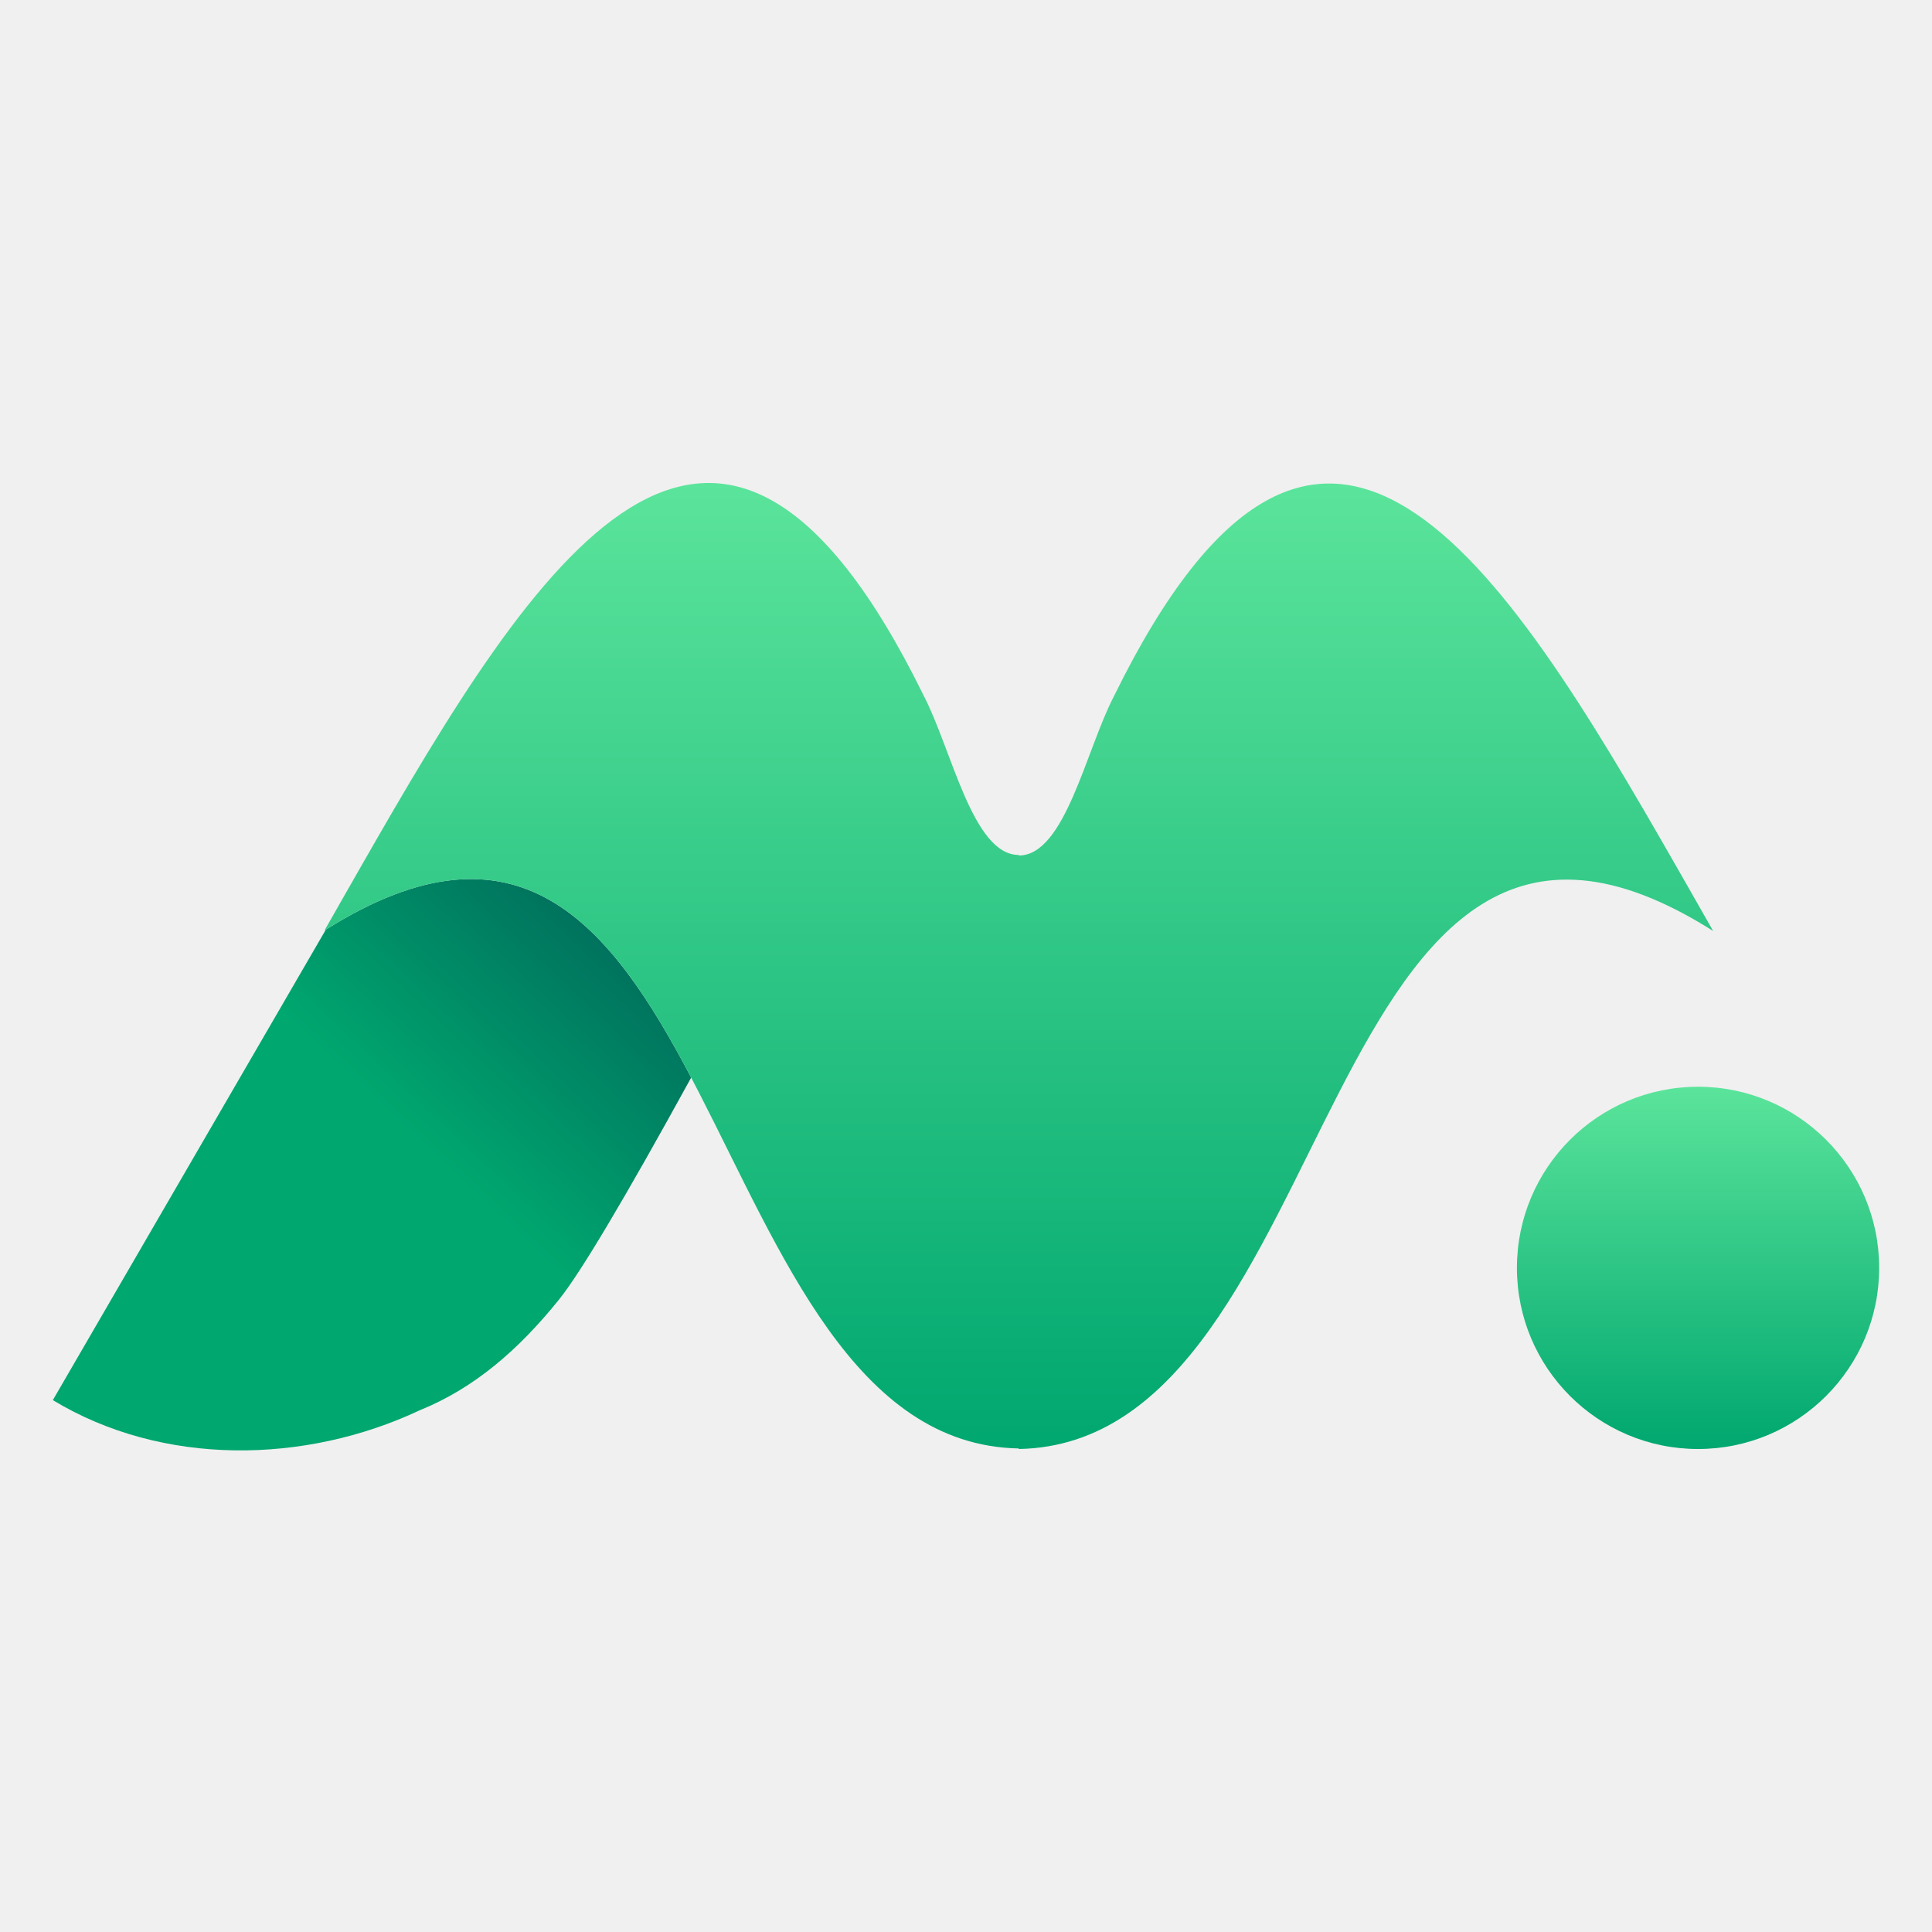
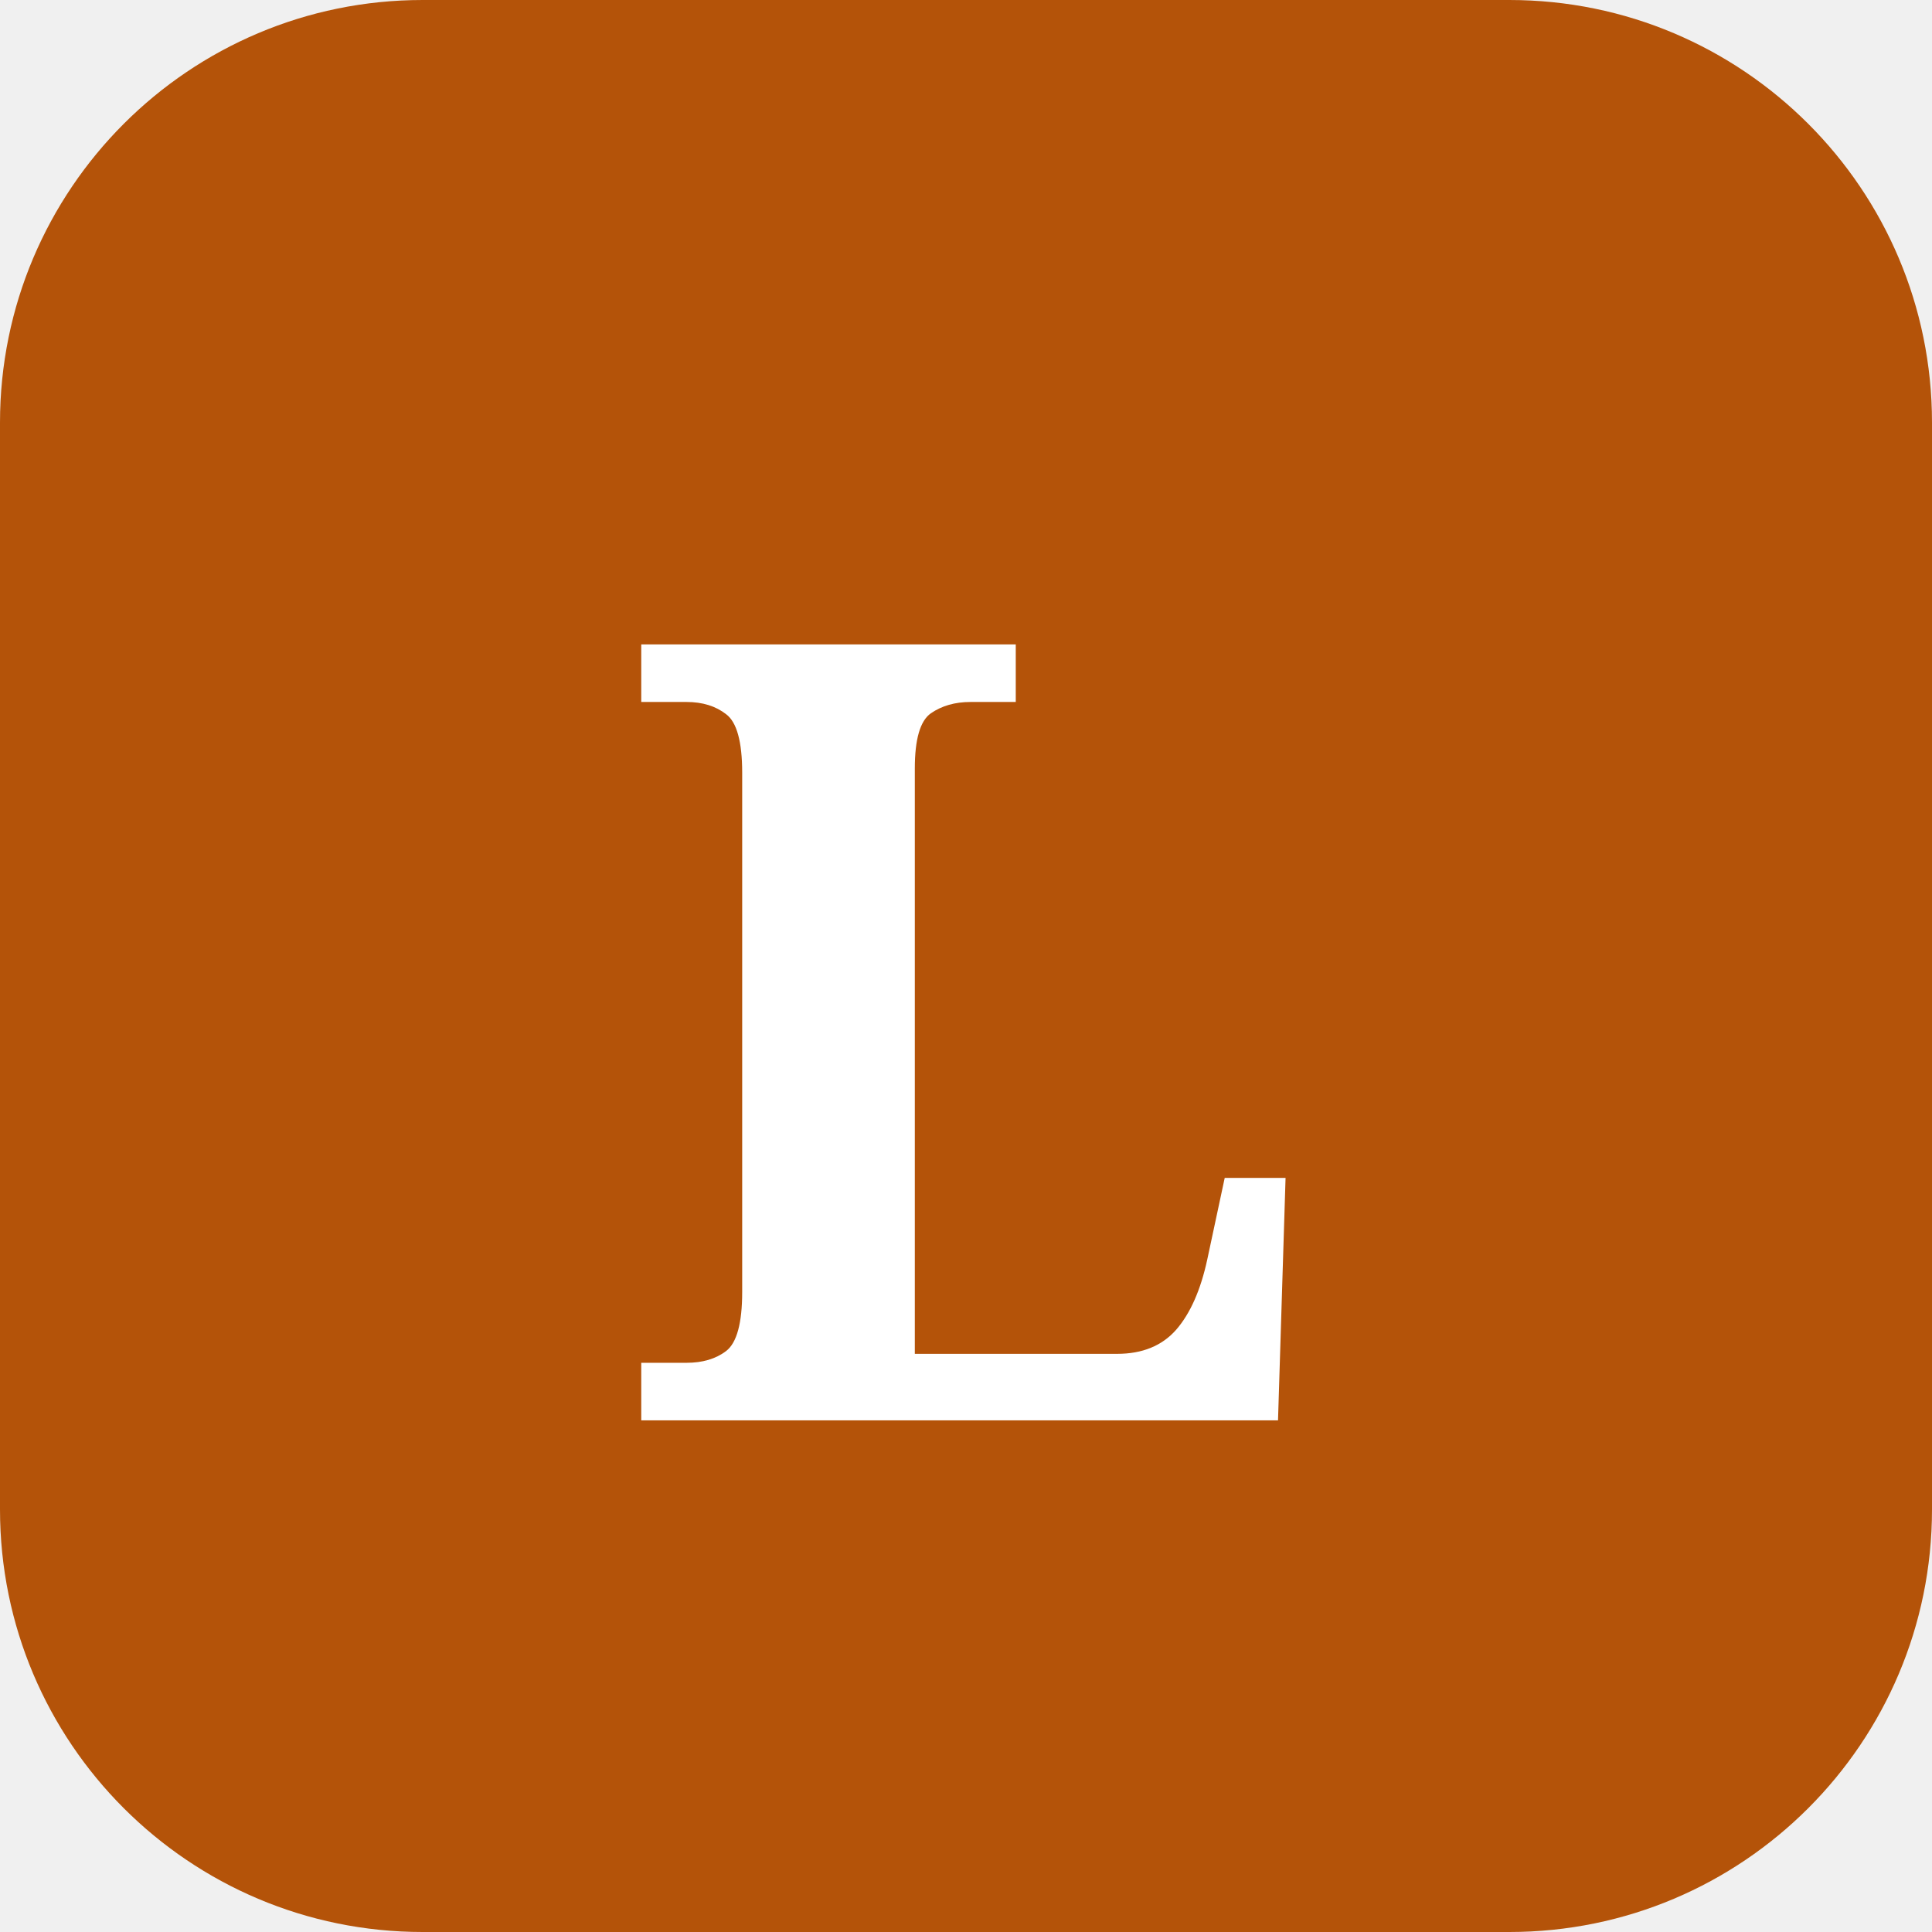
- <svg xmlns="http://www.w3.org/2000/svg" width="256" height="256" viewBox="0 0 256 256" fill="none">
-   <path d="M43.176 123.179C68.756 107.091 80.918 122.509 91.584 142.787C82.758 158.858 76.918 168.665 74.066 172.209C68.686 178.894 62.818 183.956 55.601 186.876C40.428 194.007 21.566 194.34 7 185.524L43.176 123.179Z" fill="url(#paint0_linear_4107_1209904)" />
-   <path fill-rule="evenodd" clip-rule="evenodd" d="M222.155 114.863C199.02 74.385 175.105 36.249 147.634 92.191C143.875 99.383 141.136 113.359 135 113.359V113.288C128.864 113.288 126.125 99.312 122.367 92.12C94.895 36.178 70.98 74.314 47.845 114.792C46.104 117.845 44.431 120.758 43 123.29C96.019 89.727 91.555 191.123 135 191.929V192C178.446 191.194 173.981 89.798 227 123.36C225.57 120.829 223.897 117.916 222.155 114.863" fill="url(#paint1_linear_4107_1209904)" />
-   <path fill-rule="evenodd" clip-rule="evenodd" d="M225 192C238.254 192 249 181.254 249 168C249 154.746 238.254 144 225 144C211.746 144 201 154.746 201 168C201 181.254 211.746 192 225 192" fill="url(#paint2_linear_4107_1209904)" />
-   <defs>
-     <linearGradient id="paint0_linear_4107_1209904" x1="76" y1="83.895" x2="32.761" y2="129.812" gradientUnits="userSpaceOnUse">
-       <stop stop-color="#004B50" />
-       <stop offset="1" stop-color="#00A76F" />
-     </linearGradient>
-     <linearGradient id="paint1_linear_4107_1209904" x1="43" y1="64" x2="43" y2="192" gradientUnits="userSpaceOnUse">
-       <stop stop-color="#5BE49B" />
-       <stop offset="1" stop-color="#00A76F" />
-     </linearGradient>
-     <linearGradient id="paint2_linear_4107_1209904" x1="201" y1="144" x2="201" y2="192" gradientUnits="userSpaceOnUse">
-       <stop stop-color="#5BE49B" />
-       <stop offset="1" stop-color="#00A76F" />
-     </linearGradient>
-   </defs>
+ <svg xmlns="http://www.w3.org/2000/svg" viewBox="0 0 64 64" fill="none">
+   <rect width="64" height="64" rx="14" fill="#B45309" />
+   <text x="50%" y="54%" text-anchor="middle" dominant-baseline="middle" font-family="Georgia, serif" font-size="36" font-weight="700" fill="#fff">L</text>
</svg>
